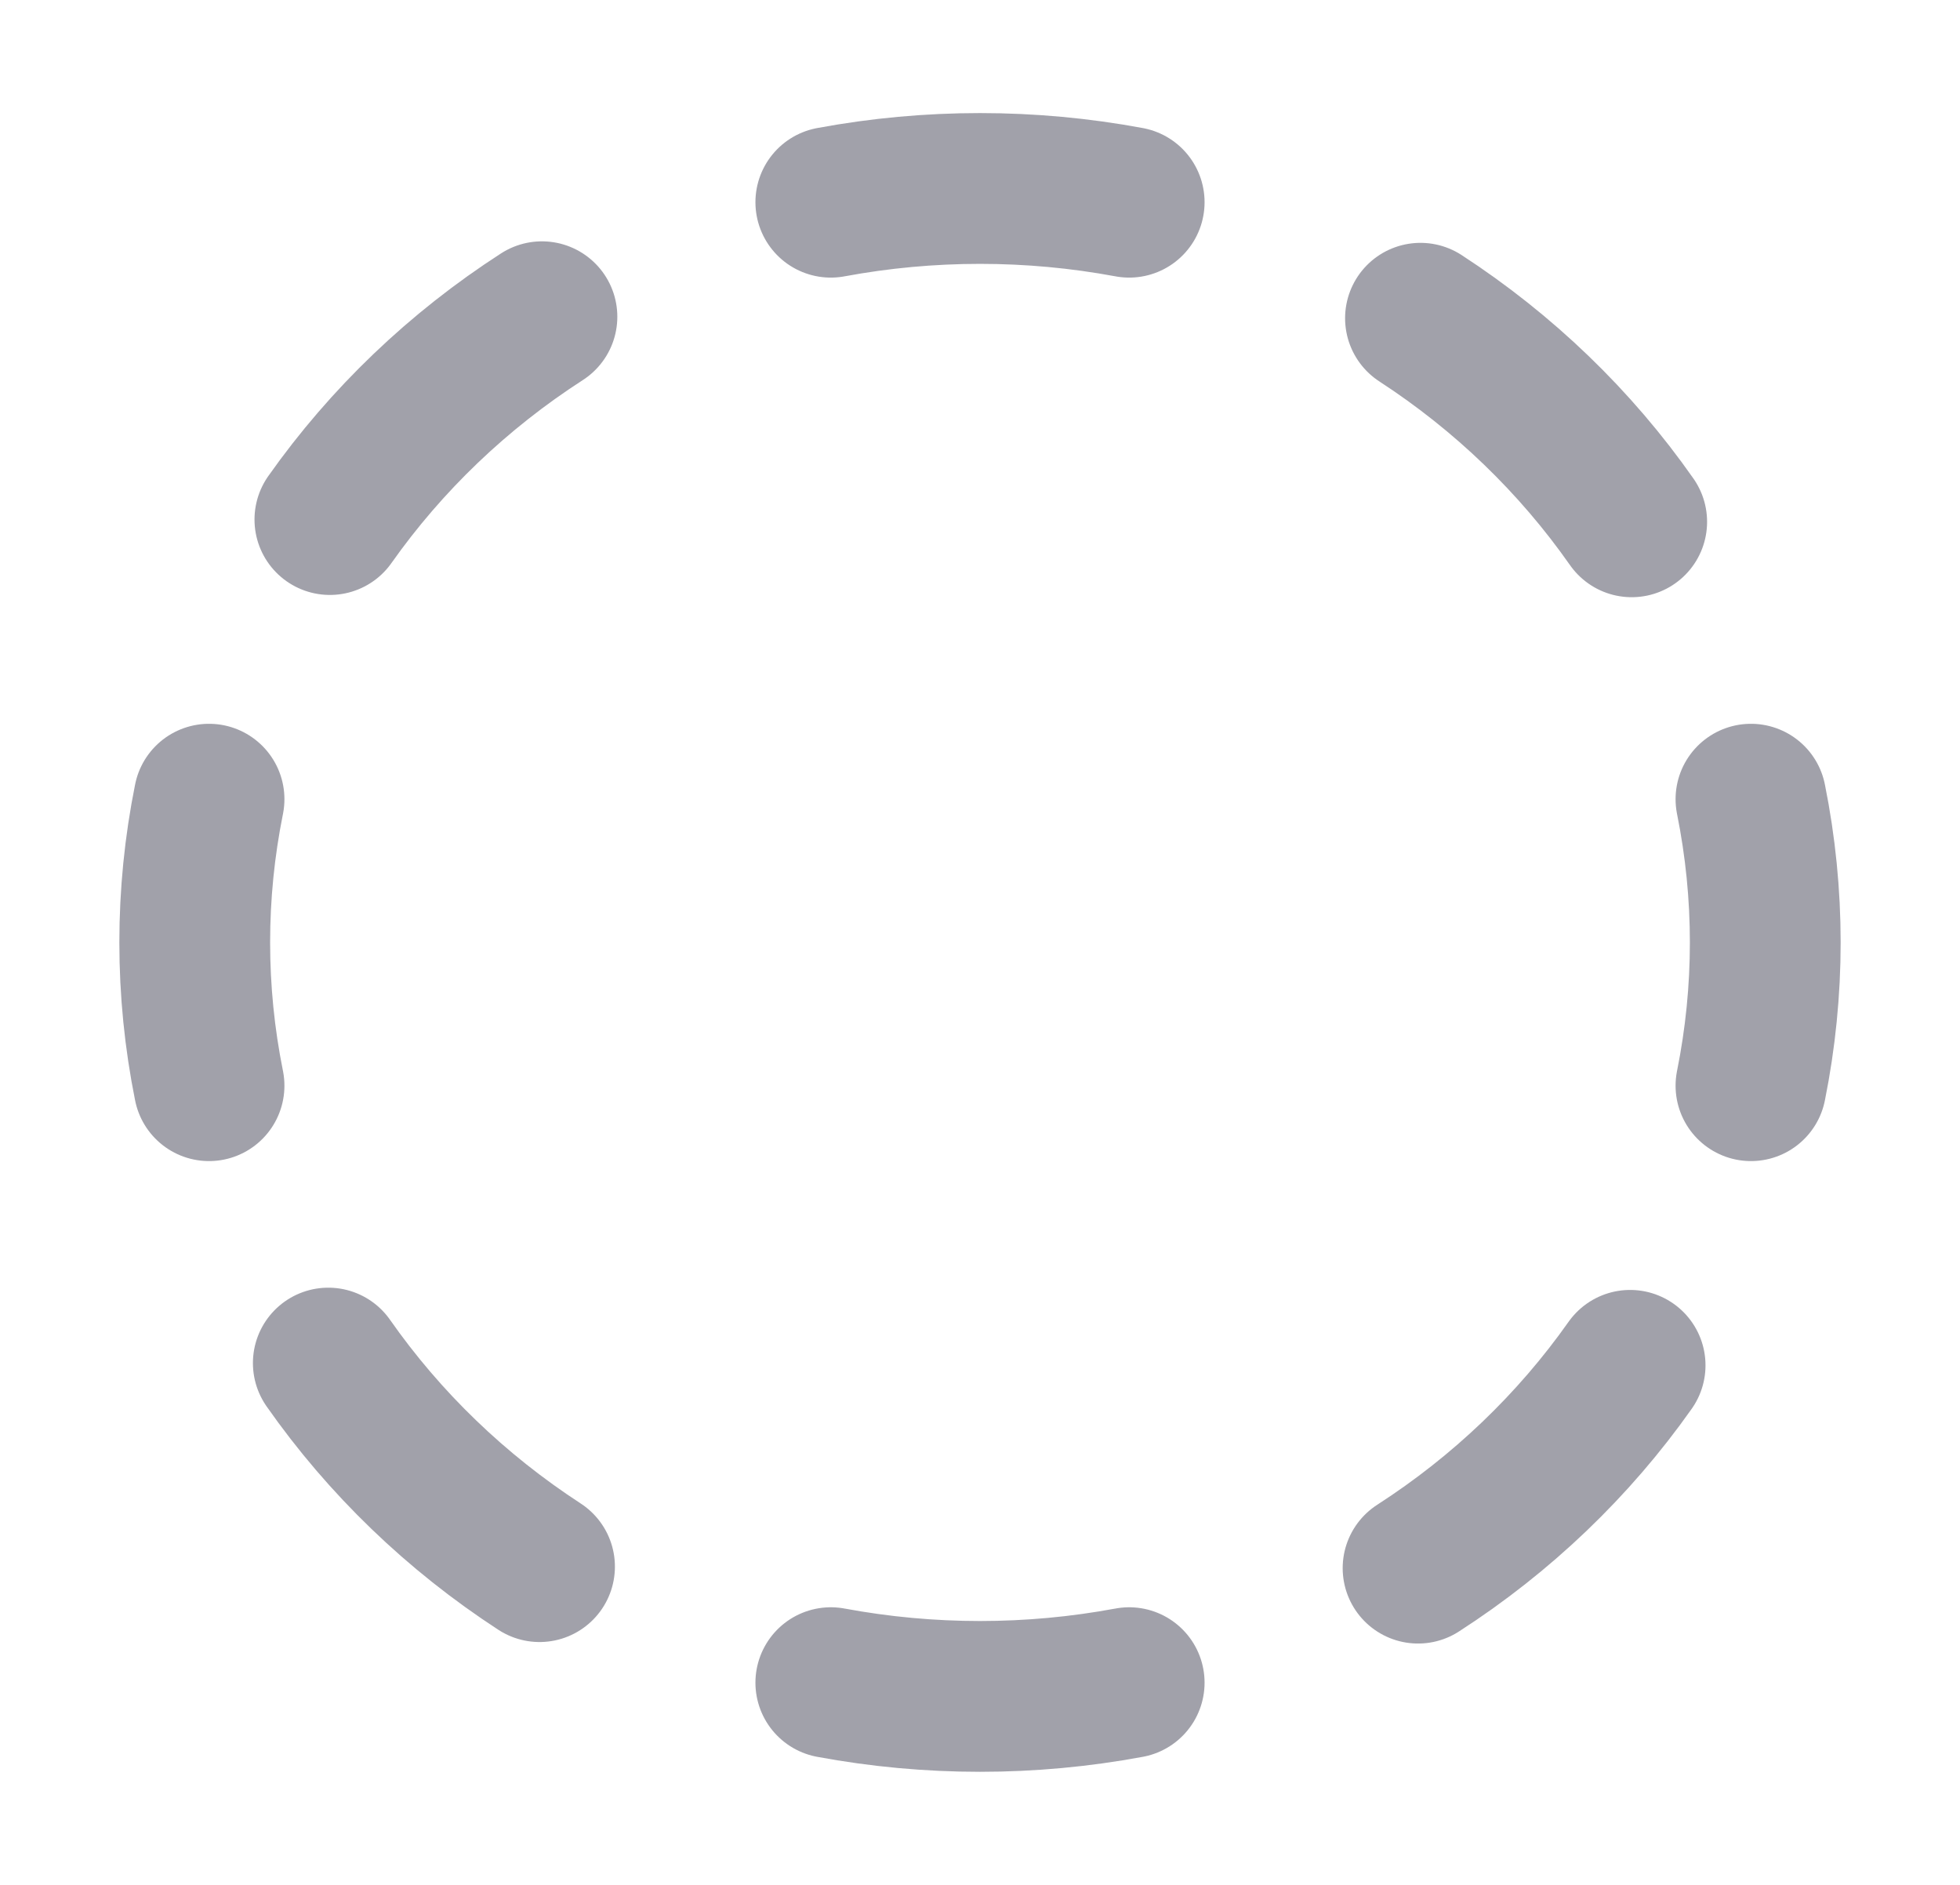
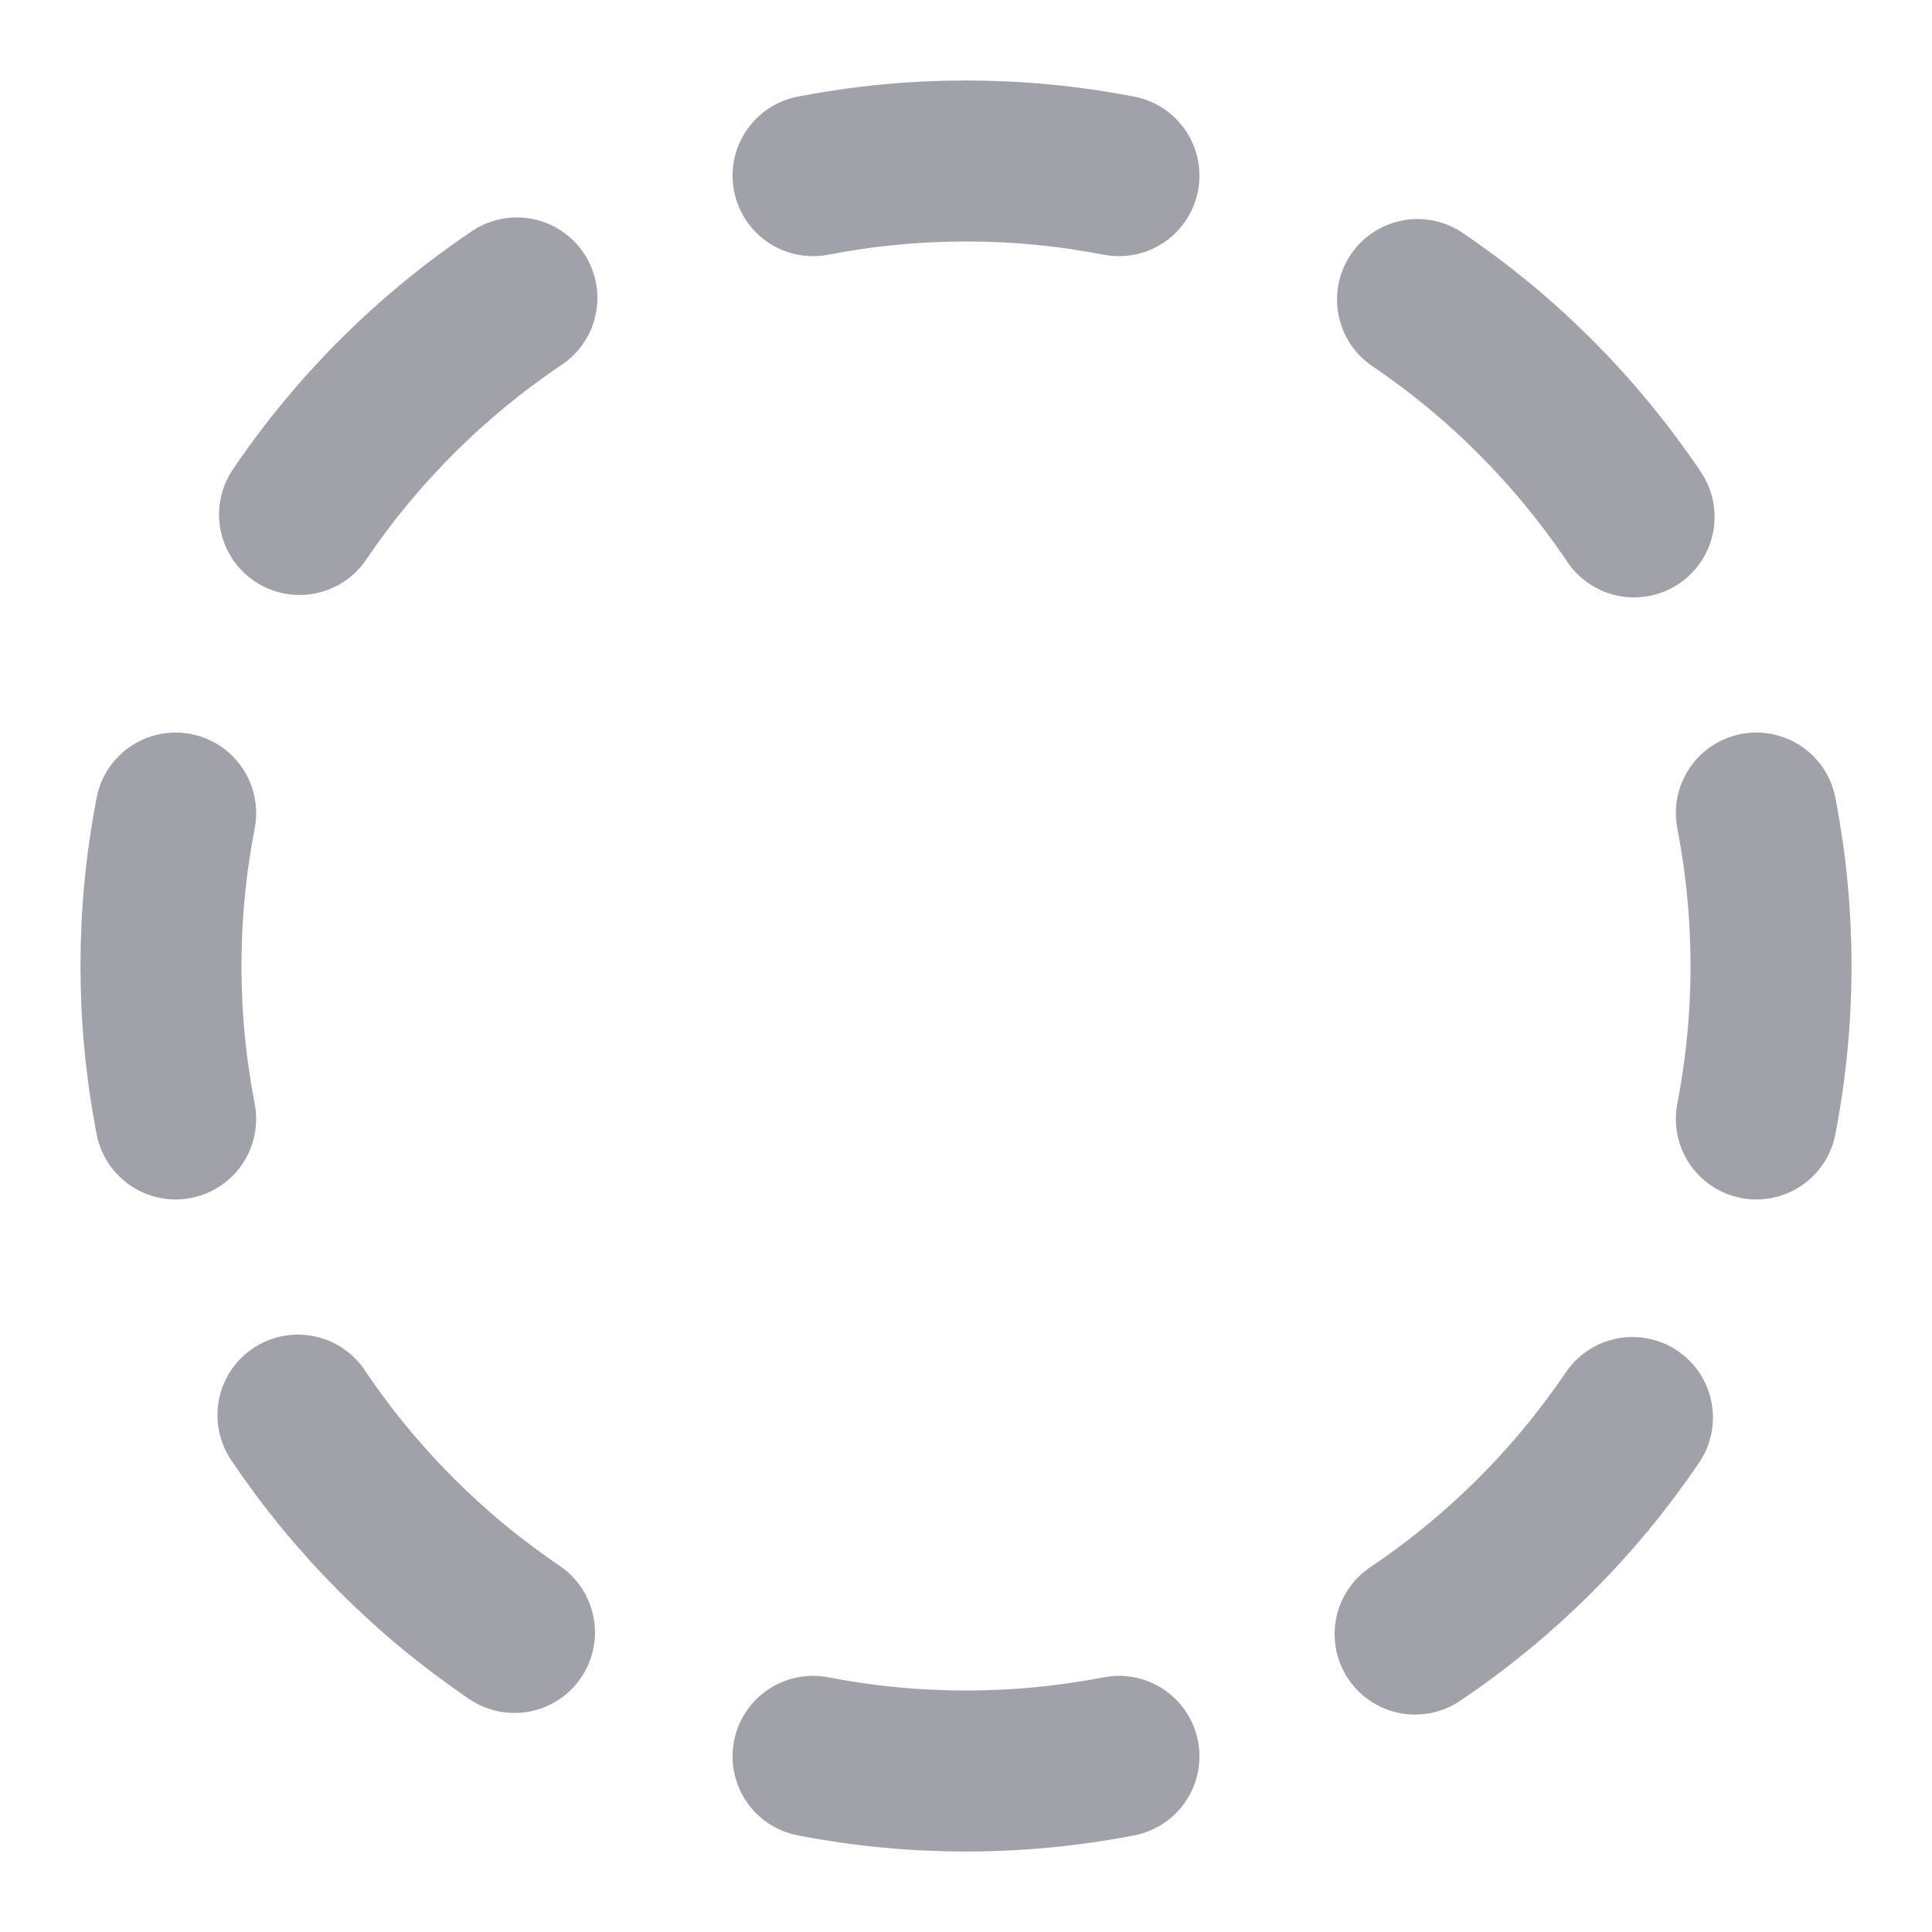
- <svg xmlns="http://www.w3.org/2000/svg" width="26" height="25" viewBox="0 0 26 25" fill="none">
-   <path d="M11.021 2.682C12.328 2.439 13.672 2.439 14.979 2.682M14.979 22.318C13.672 22.561 12.328 22.561 11.021 22.318M18.843 4.221C19.948 4.94 20.9 5.857 21.645 6.921M2.773 14.4C2.52 13.145 2.52 11.855 2.773 10.6M21.624 18.109C20.875 19.171 19.92 20.084 18.811 20.799M23.227 10.6C23.48 11.855 23.48 13.145 23.227 14.4M4.376 6.891C5.125 5.83 6.08 4.916 7.189 4.201M7.157 20.779C6.052 20.06 5.1 19.143 4.355 18.079" stroke="#A1A1AA" stroke-width="2" stroke-linecap="round" stroke-linejoin="round" />
+ <svg xmlns="http://www.w3.org/2000/svg" width="24" height="24" viewBox="0 0 24 24" fill="none">
+   <path d="M10.1 2.182C11.355 1.939 12.645 1.939 13.9 2.182M13.9 21.818C12.645 22.061 11.355 22.061 10.1 21.818M17.609 3.721C18.671 4.44 19.584 5.357 20.299 6.421M2.182 13.9C1.939 12.645 1.939 11.355 2.182 10.1M20.279 17.609C19.56 18.671 18.643 19.584 17.579 20.299M21.818 10.1C22.061 11.355 22.061 12.645 21.818 13.9M3.721 6.391C4.44 5.33 5.357 4.416 6.421 3.701M6.391 20.279C5.33 19.56 4.416 18.643 3.701 17.579" stroke="#A1A1AA" stroke-width="2" stroke-linecap="round" stroke-linejoin="round" />
</svg>
